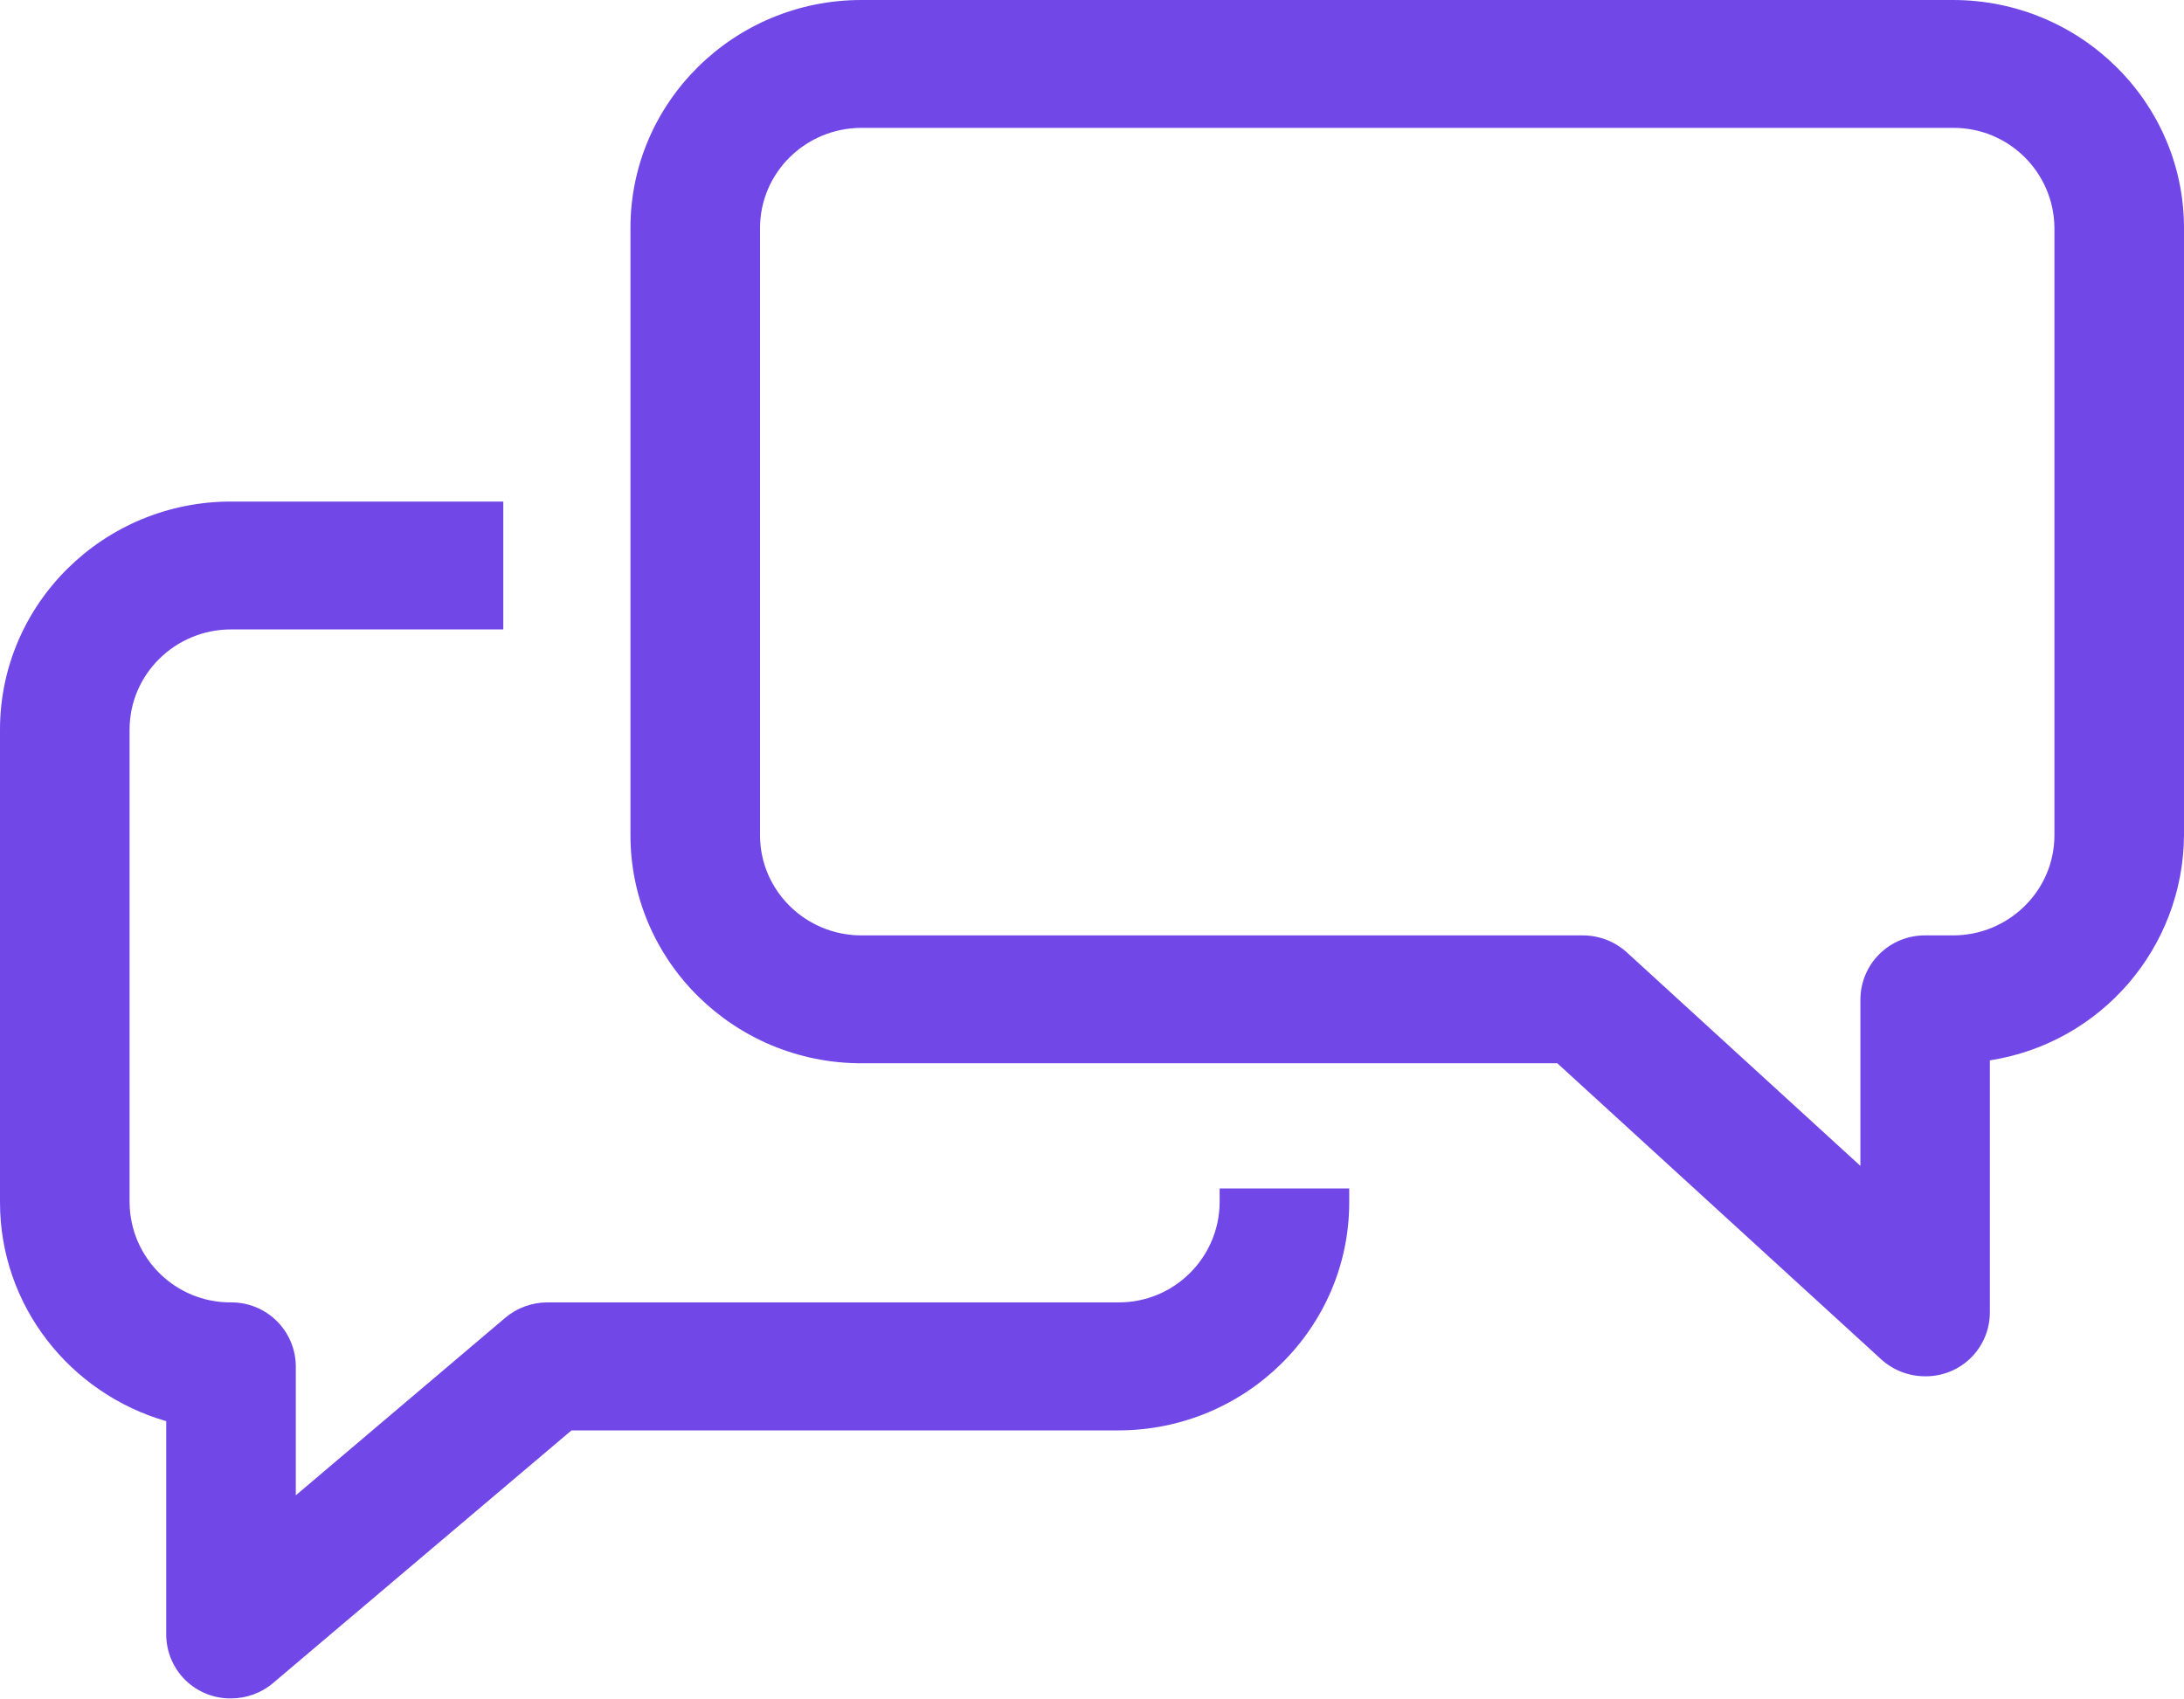
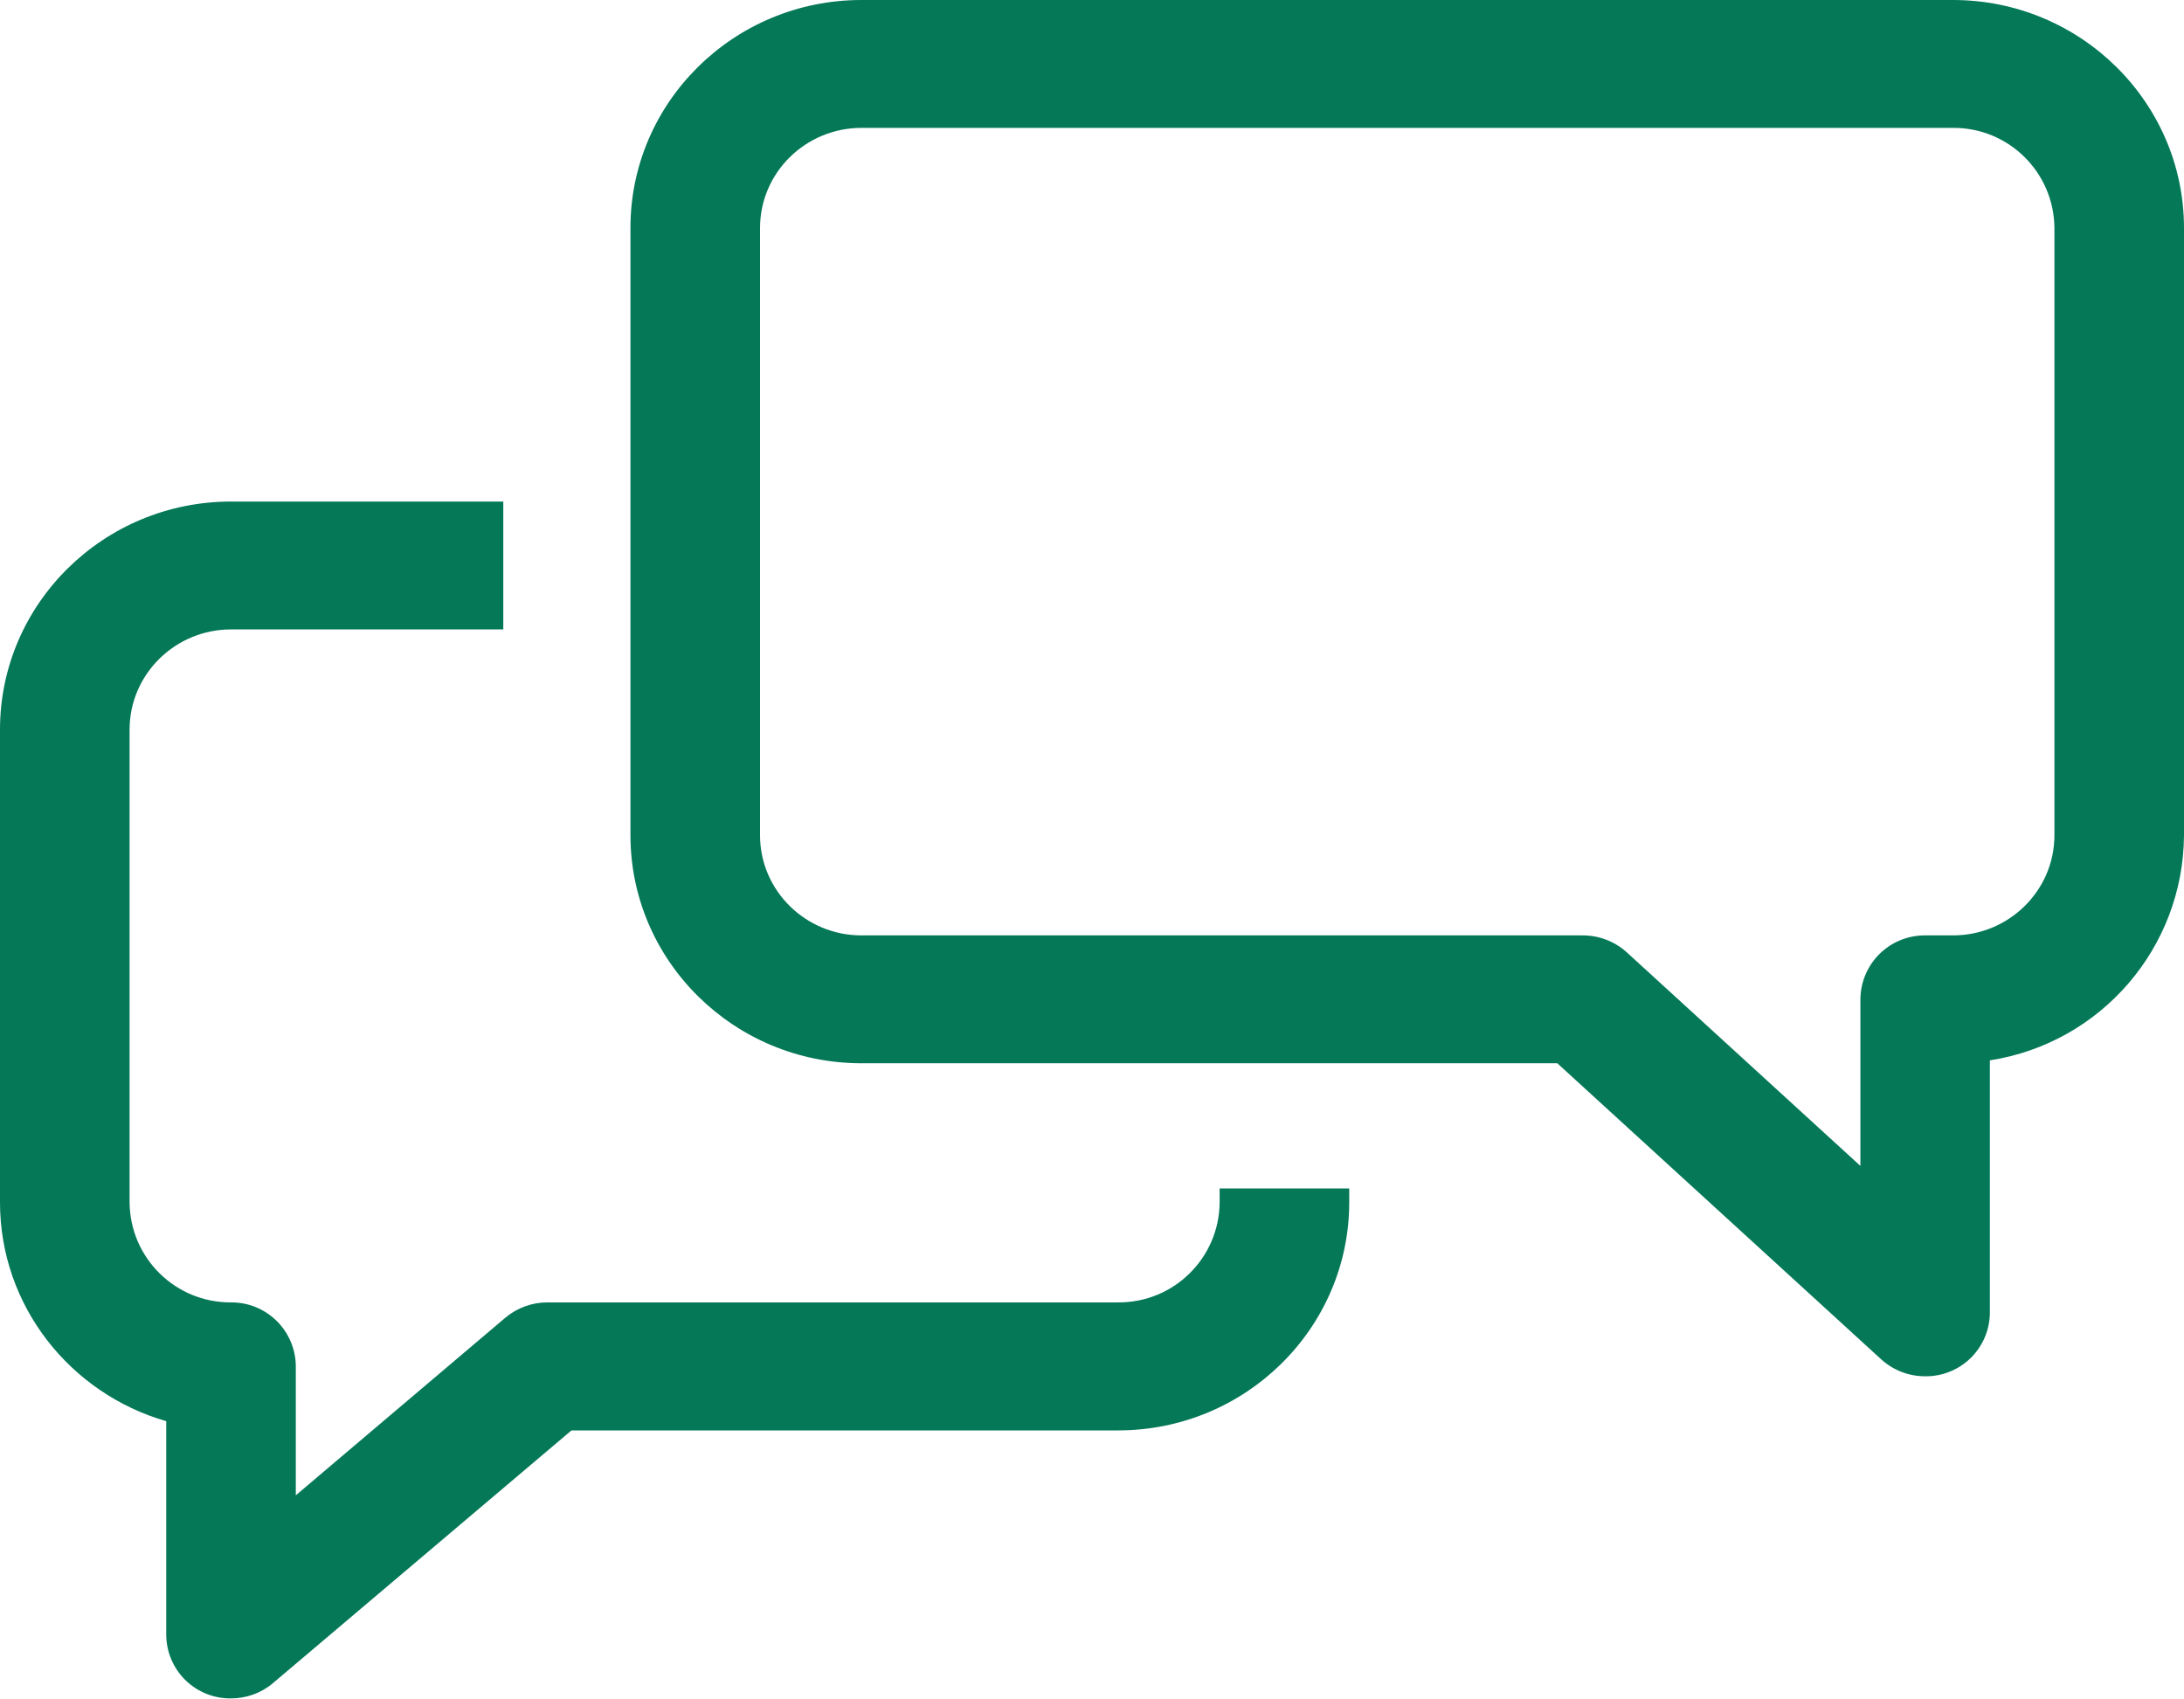
- <svg xmlns="http://www.w3.org/2000/svg" viewBox="0 0 18 14" fill="#7147e8">
+ <svg xmlns="http://www.w3.org/2000/svg" viewBox="0 0 18 14" fill="#047857">
  <path fill-rule="evenodd" d="M7.099 0h8.997C17.146 0 18 .843 18 1.88v5.005a1.89 1.89 0 0 1-1.6 1.855v2.077a.527.527 0 0 1-.533.527.538.538 0 0 1-.363-.14l-2.669-2.44H7.1c-1.05 0-1.904-.843-1.904-1.88V1.88C5.195.843 6.049 0 7.099 0Zm8.997 7.71c.461 0 .836-.37.836-.825V1.879a.831.831 0 0 0-.836-.825H7.1c-.461 0-.836.37-.836.825v5.006c0 .455.375.825.836.825h5.945c.135 0 .264.05.363.14l1.925 1.76V8.237a.53.53 0 0 1 .534-.527h.23Z" clip-rule="evenodd" />
  <path d="M4.148 4.134H1.904C.854 4.134 0 4.977 0 6.014V9.91c0 .854.579 1.576 1.37 1.804v1.758a.527.527 0 0 0 .534.527c.125 0 .249-.043.347-.127L4.71 11.79h4.506c1.05 0 1.904-.843 1.904-1.88v-.114h-1.068v.114a.831.831 0 0 1-.836.825H4.512a.538.538 0 0 0-.348.127l-1.726 1.463v-1.063a.53.53 0 0 0-.534-.527.831.831 0 0 1-.836-.825V6.013c0-.454.375-.825.836-.825h2.244V4.134Z" />
</svg>
